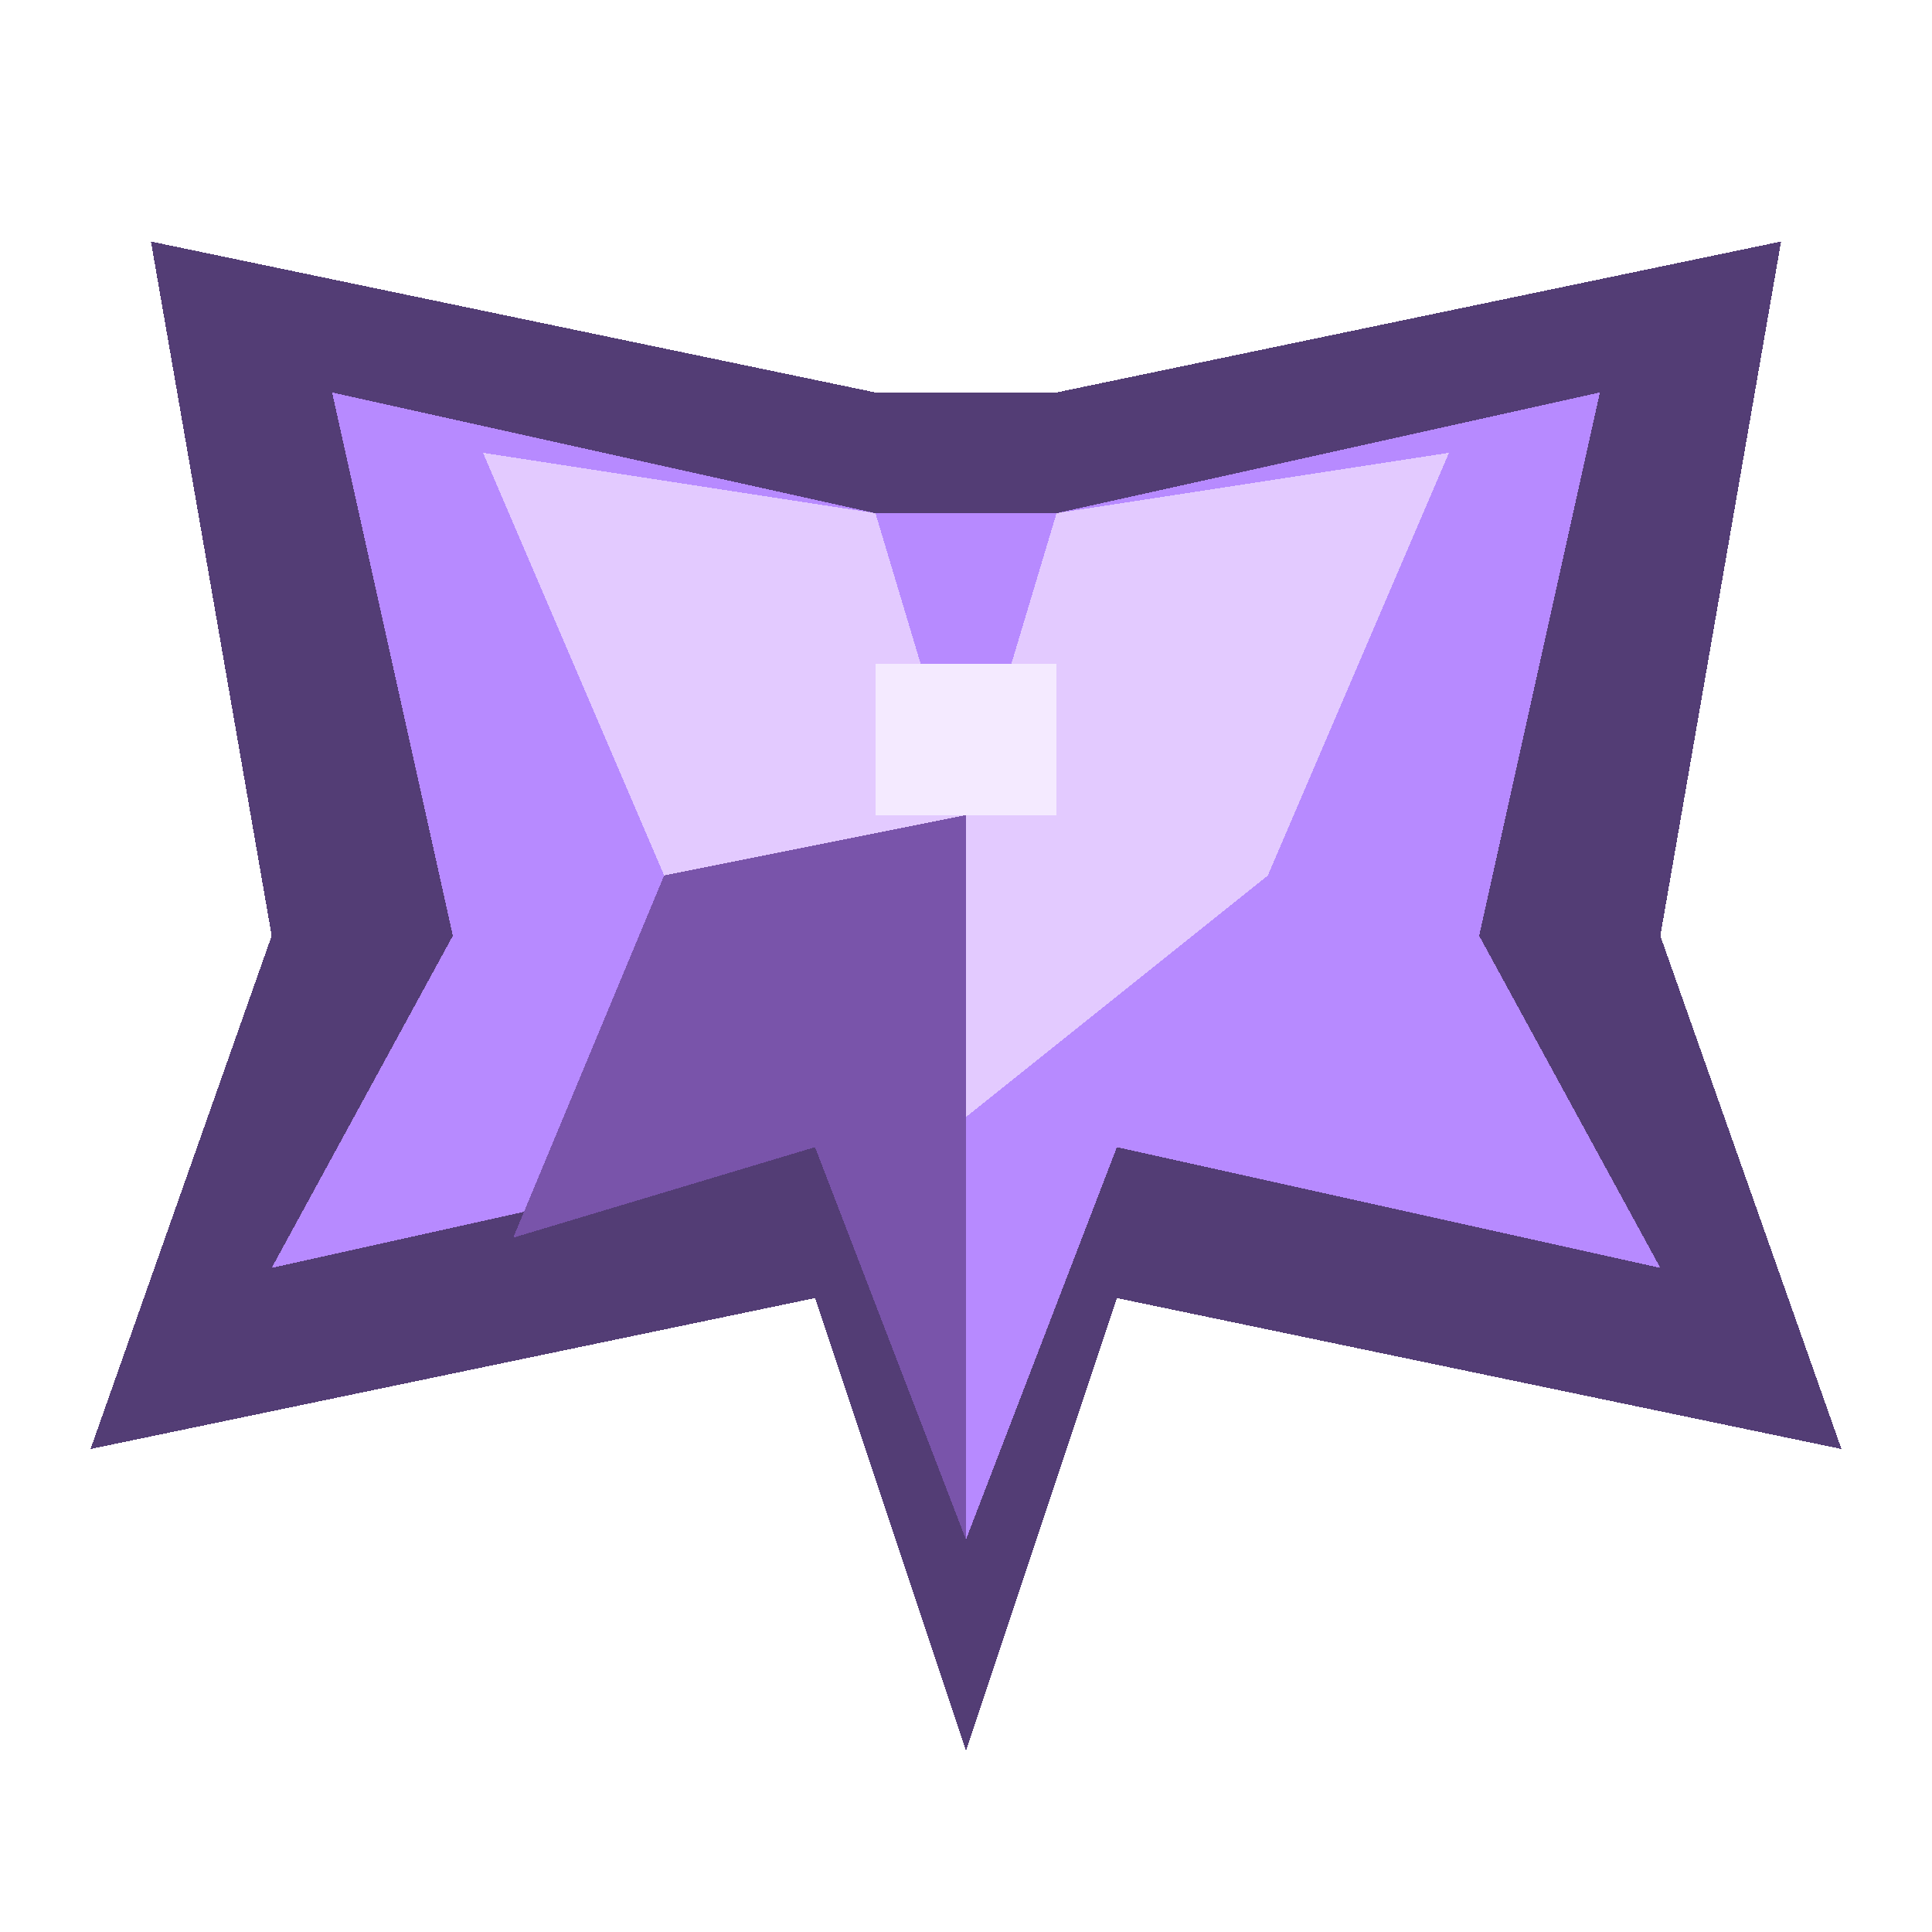
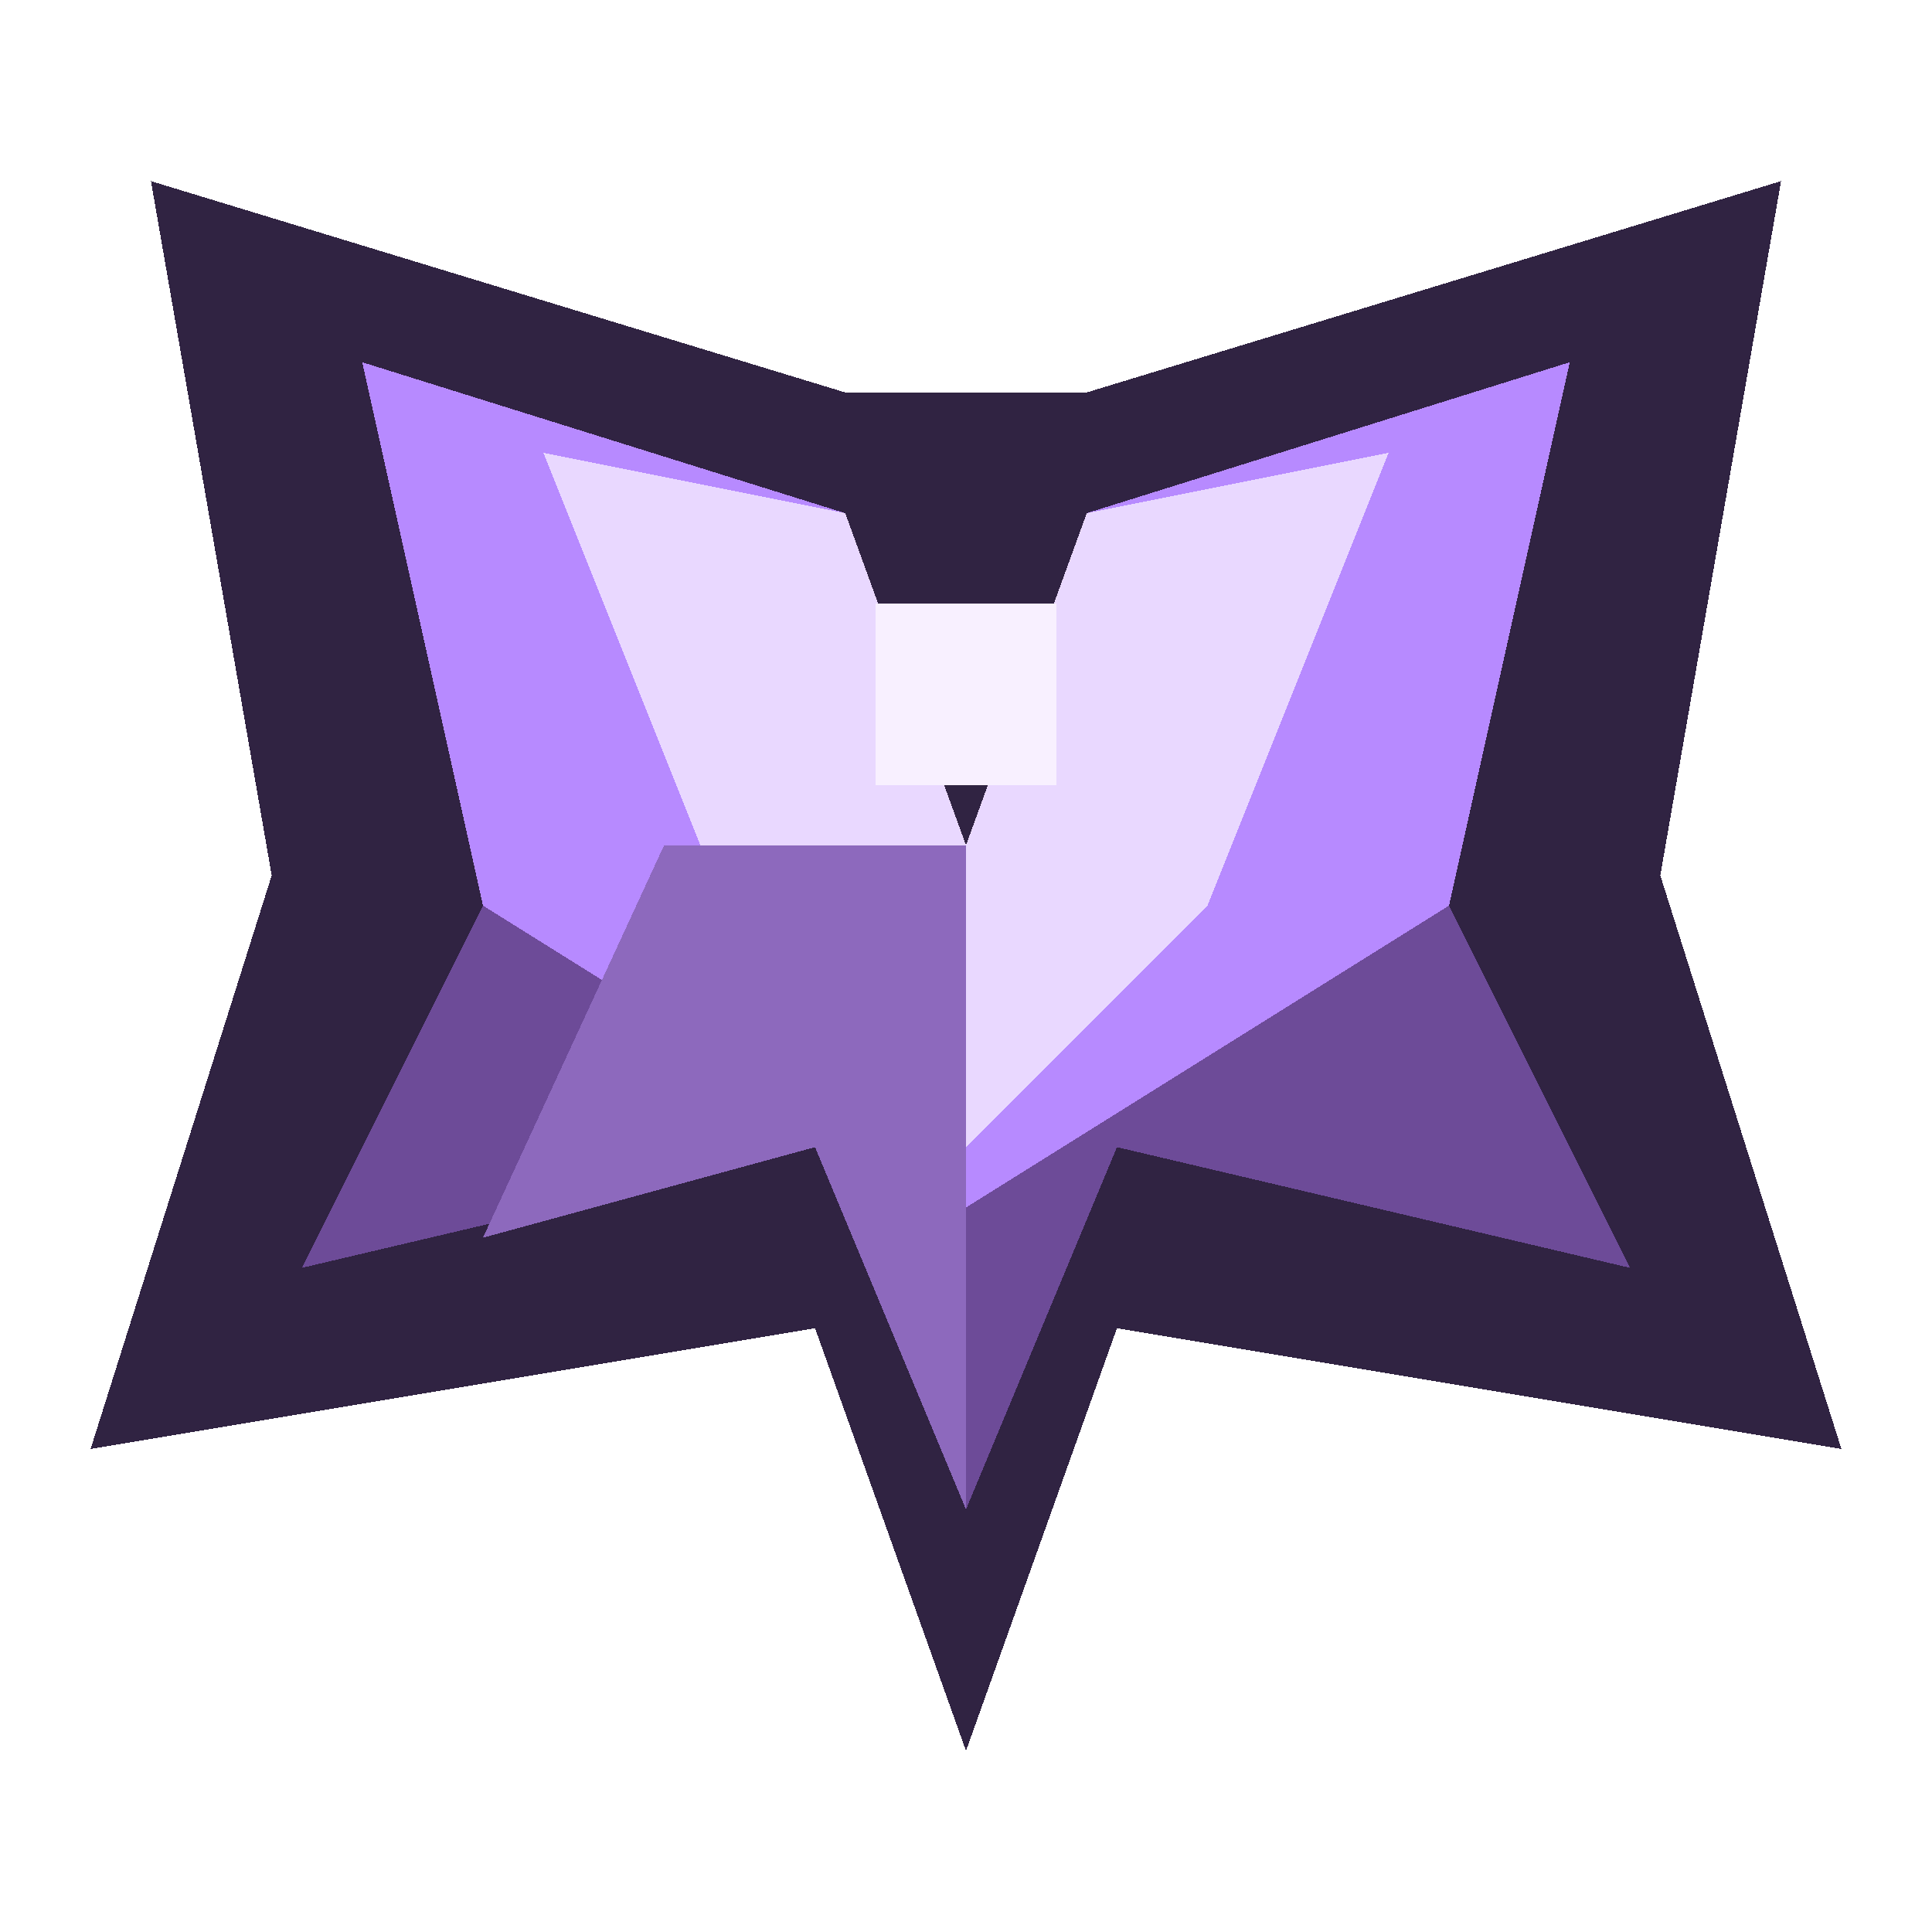
<svg xmlns="http://www.w3.org/2000/svg" viewBox="0 0 64 64" shape-rendering="crispEdges">
-   <path fill="#533d75" d="M29 13 5 8 9 31 3 48 27 43 32 58 37 43 61 48 55 31 59 8 35 13z" />
-   <path fill="#b78aff" d="M29 17 11 13 15 31 9 42 27 38 32 51 37 38 55 42 49 31 53 13 35 17z" />
-   <path fill="#e3caff" d="M29 17 32 27 35 17 48 15 42 29 32 37 22 29 16 15z" />
-   <path fill="#7954aa" d="M32 27v24l-5-13-10 3 5-12z" />
-   <path fill="#f4eaff" d="M29 22h6v5h-6z" />
+   <path fill="#302342" d="M28 13 5 6l4 23-6 19 24-4 5 14 5-14 24 4-6-19 4-23-23 7z" />
+   <path fill="#6d4b98" d="m28 17-16-5 4 18-6 12 17-4 5 12 5-12 17 4-6-12 4-18-16 5-4 11z" />
+   <path fill="#b78aff" d="m28 17-16-5 4 18 16 10 16-10 4-18-16 5-4 11z" />
+   <path fill="#e9d8ff" d="m28 17 4 11 4-11 10-2-6 15-8 8-8-8-6-15z" />
+   <path fill="#8d69bd" d="M32 28v22l-5-12-11 3 6-13z" />
+   <path fill="#f8f0ff" d="M29 20h6v6h-6z" />
</svg>
